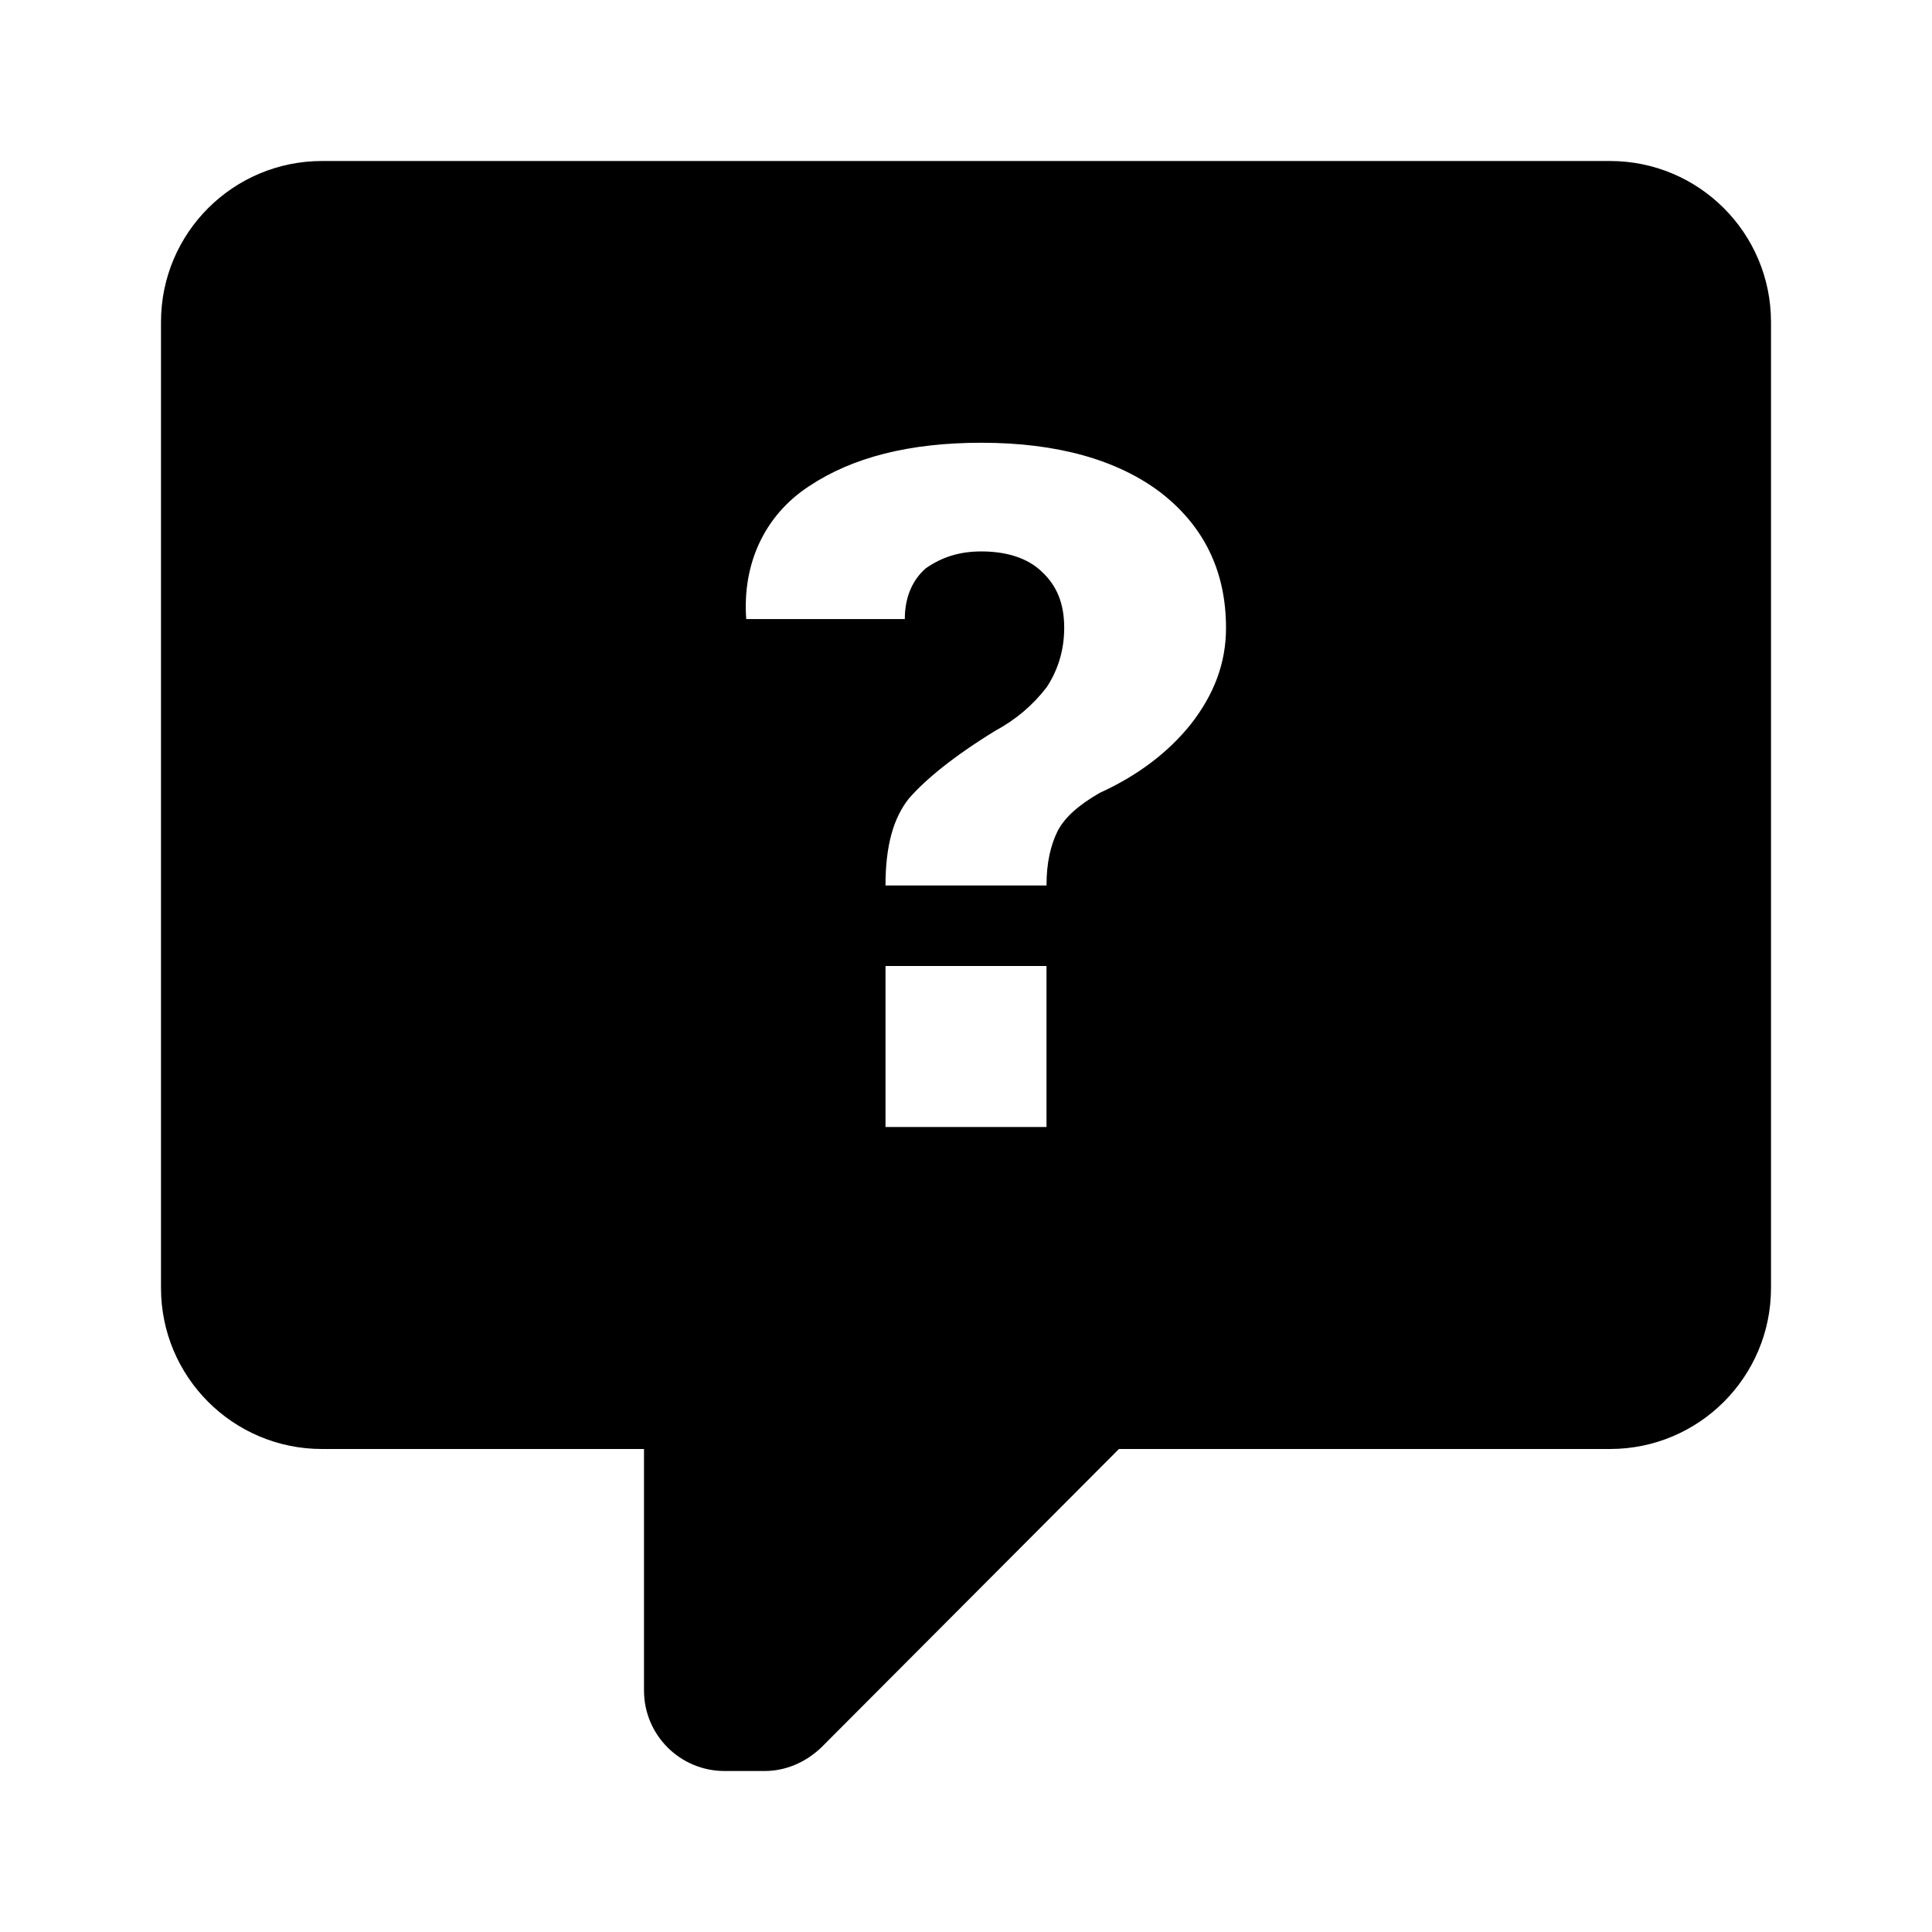
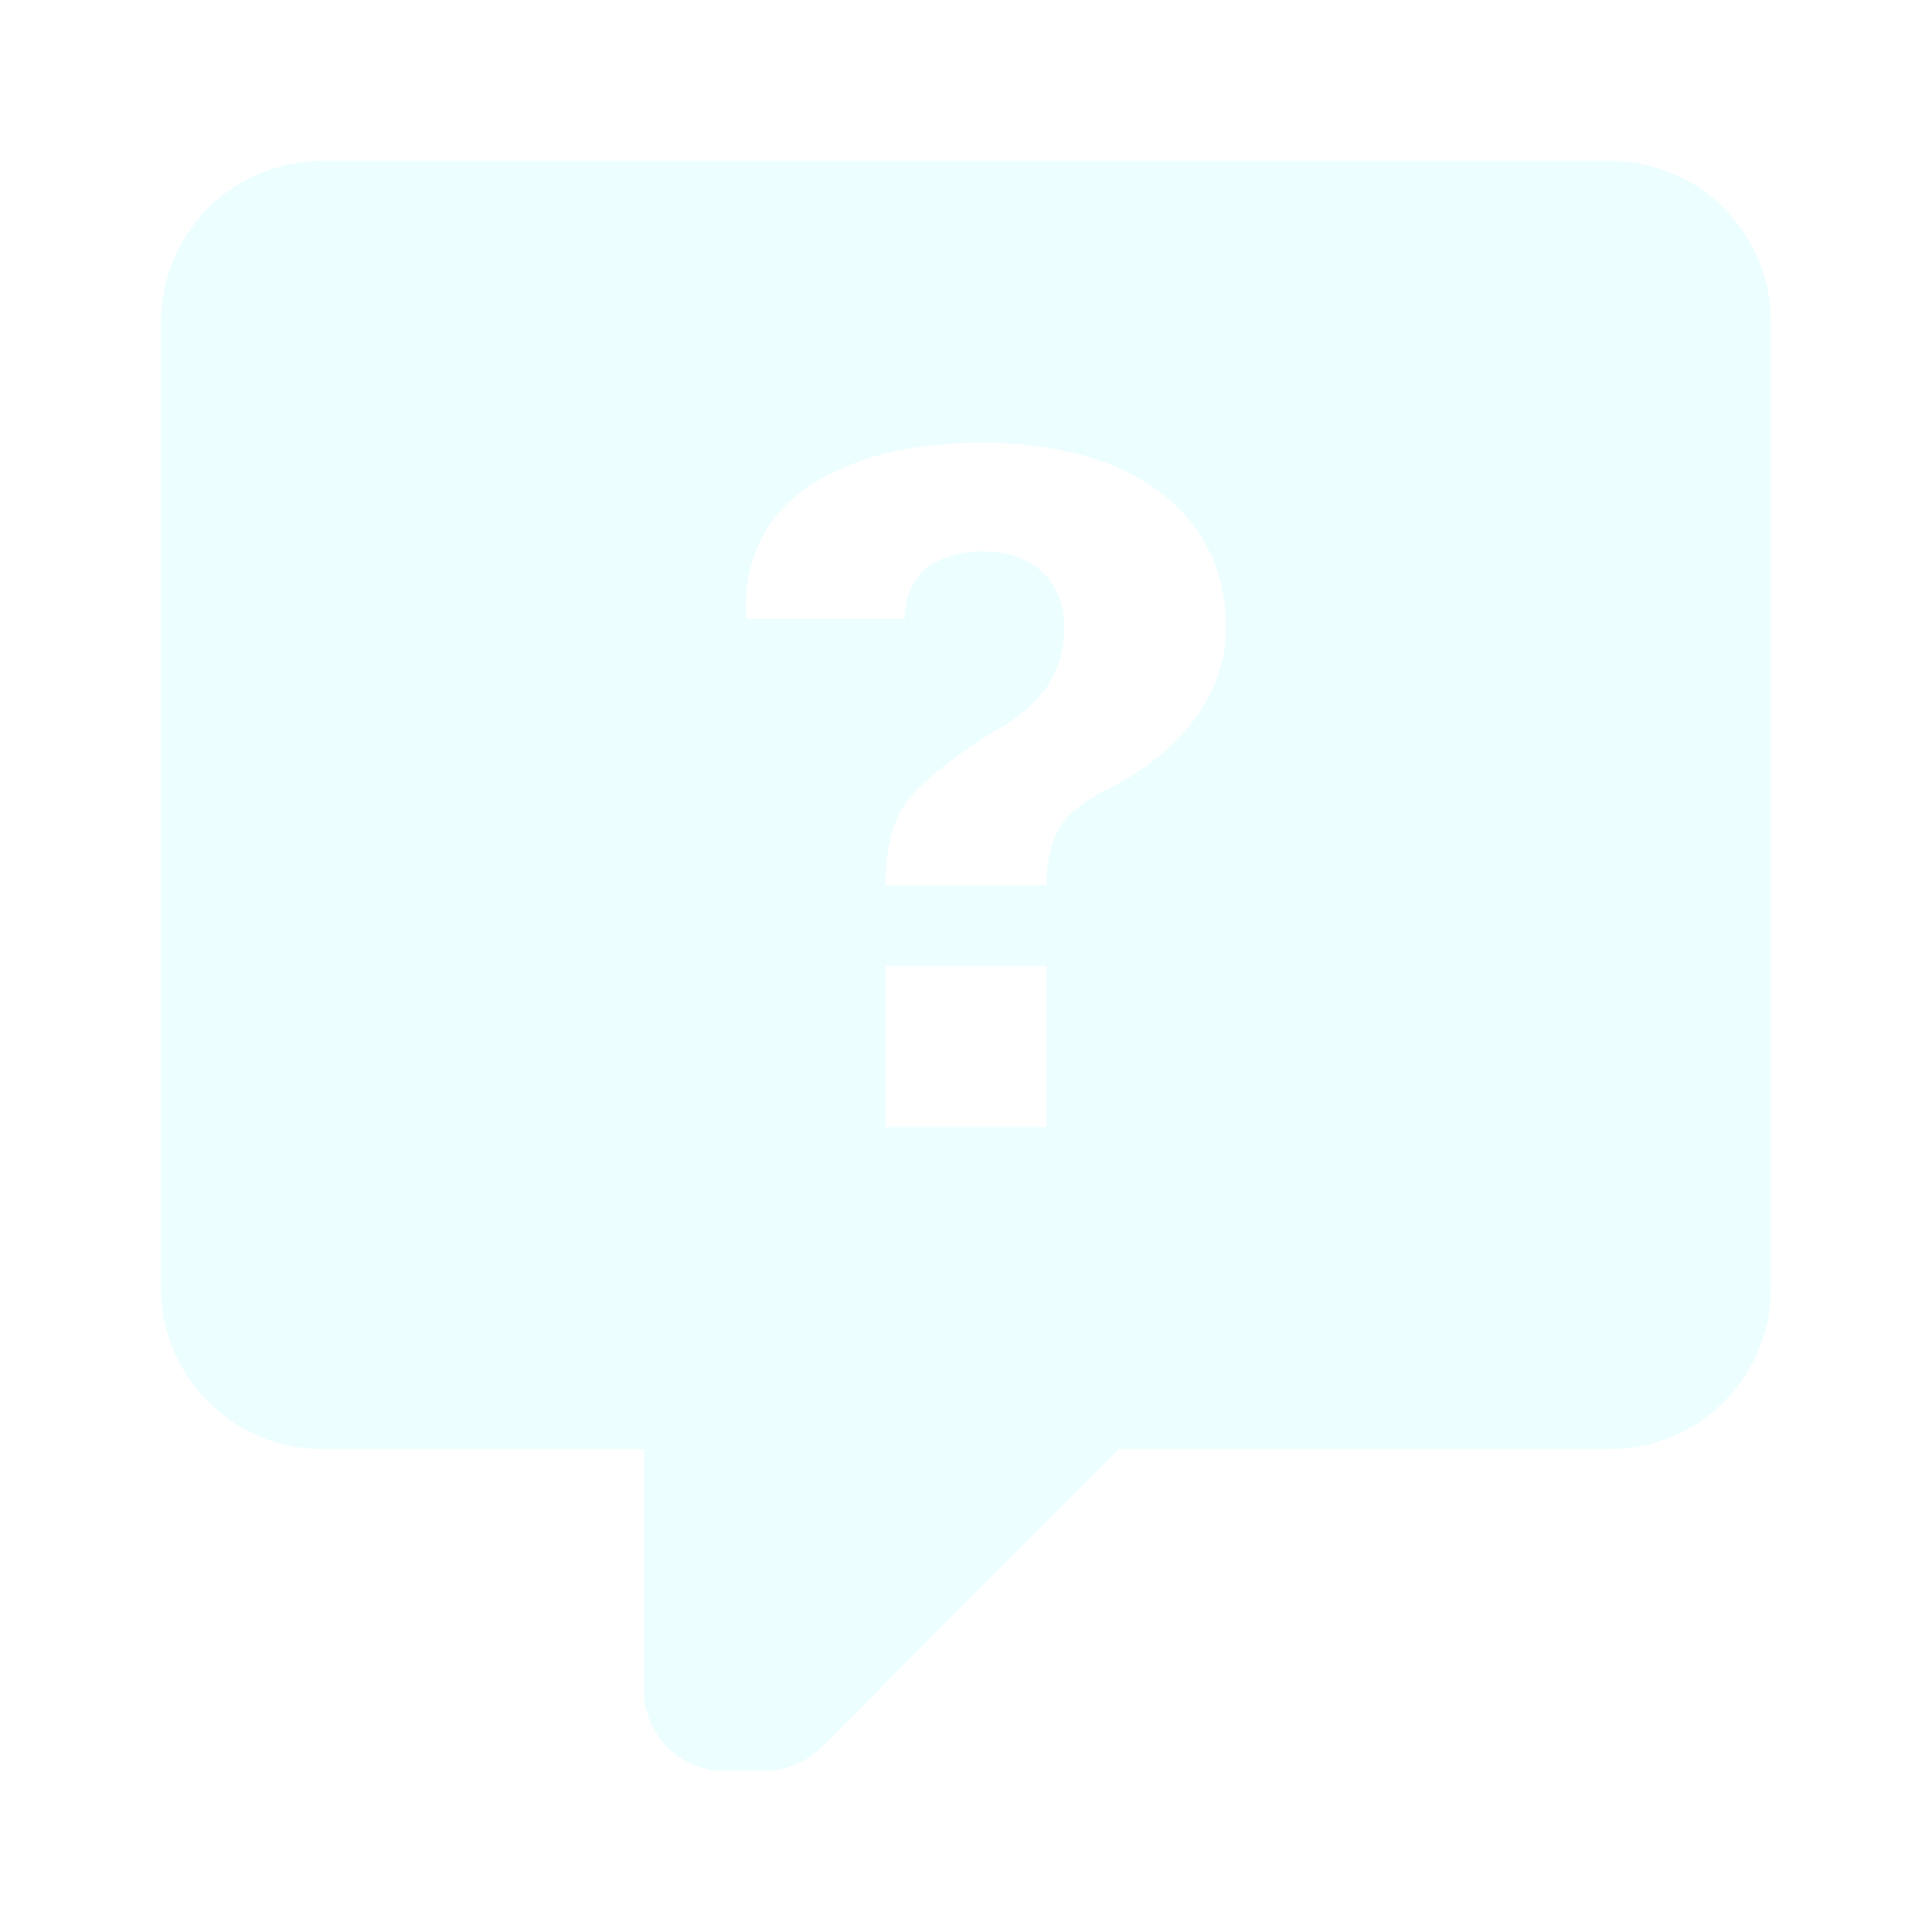
- <svg xmlns="http://www.w3.org/2000/svg" version="1.1" width="24" height="24" viewBox="0 0 24 24">
+ <svg xmlns="http://www.w3.org/2000/svg" version="1.1" width="24" height="24" viewBox="0 0 24 24" fill="#ecfeff">
  <path d="M4,2H20A2,2 0 0,1 22,4V16A2,2 0 0,1 20,18H13.9L10.2,21.71C10,21.9 9.75,22 9.5,22V22H9A1,1 0 0,1 8,21V18H4A2,2 0 0,1 2,16V4C2,2.89 2.9,2 4,2M12.19,5.5C11.3,5.5 10.59,5.68 10.05,6.04C9.5,6.4 9.22,7 9.27,7.69H11.24C11.24,7.41 11.34,7.2 11.5,7.06C11.7,6.92 11.92,6.85 12.19,6.85C12.5,6.85 12.77,6.93 12.95,7.11C13.13,7.28 13.22,7.5 13.22,7.8C13.22,8.08 13.14,8.33 13,8.54C12.83,8.76 12.62,8.94 12.36,9.08C11.84,9.4 11.5,9.68 11.29,9.92C11.1,10.16 11,10.5 11,11H13C13,10.72 13.05,10.5 13.14,10.32C13.23,10.15 13.4,10 13.66,9.85C14.12,9.64 14.5,9.36 14.79,9C15.08,8.63 15.23,8.24 15.23,7.8C15.23,7.1 14.96,6.54 14.42,6.12C13.88,5.71 13.13,5.5 12.19,5.5M11,12V14H13V12H11Z" />
</svg>
